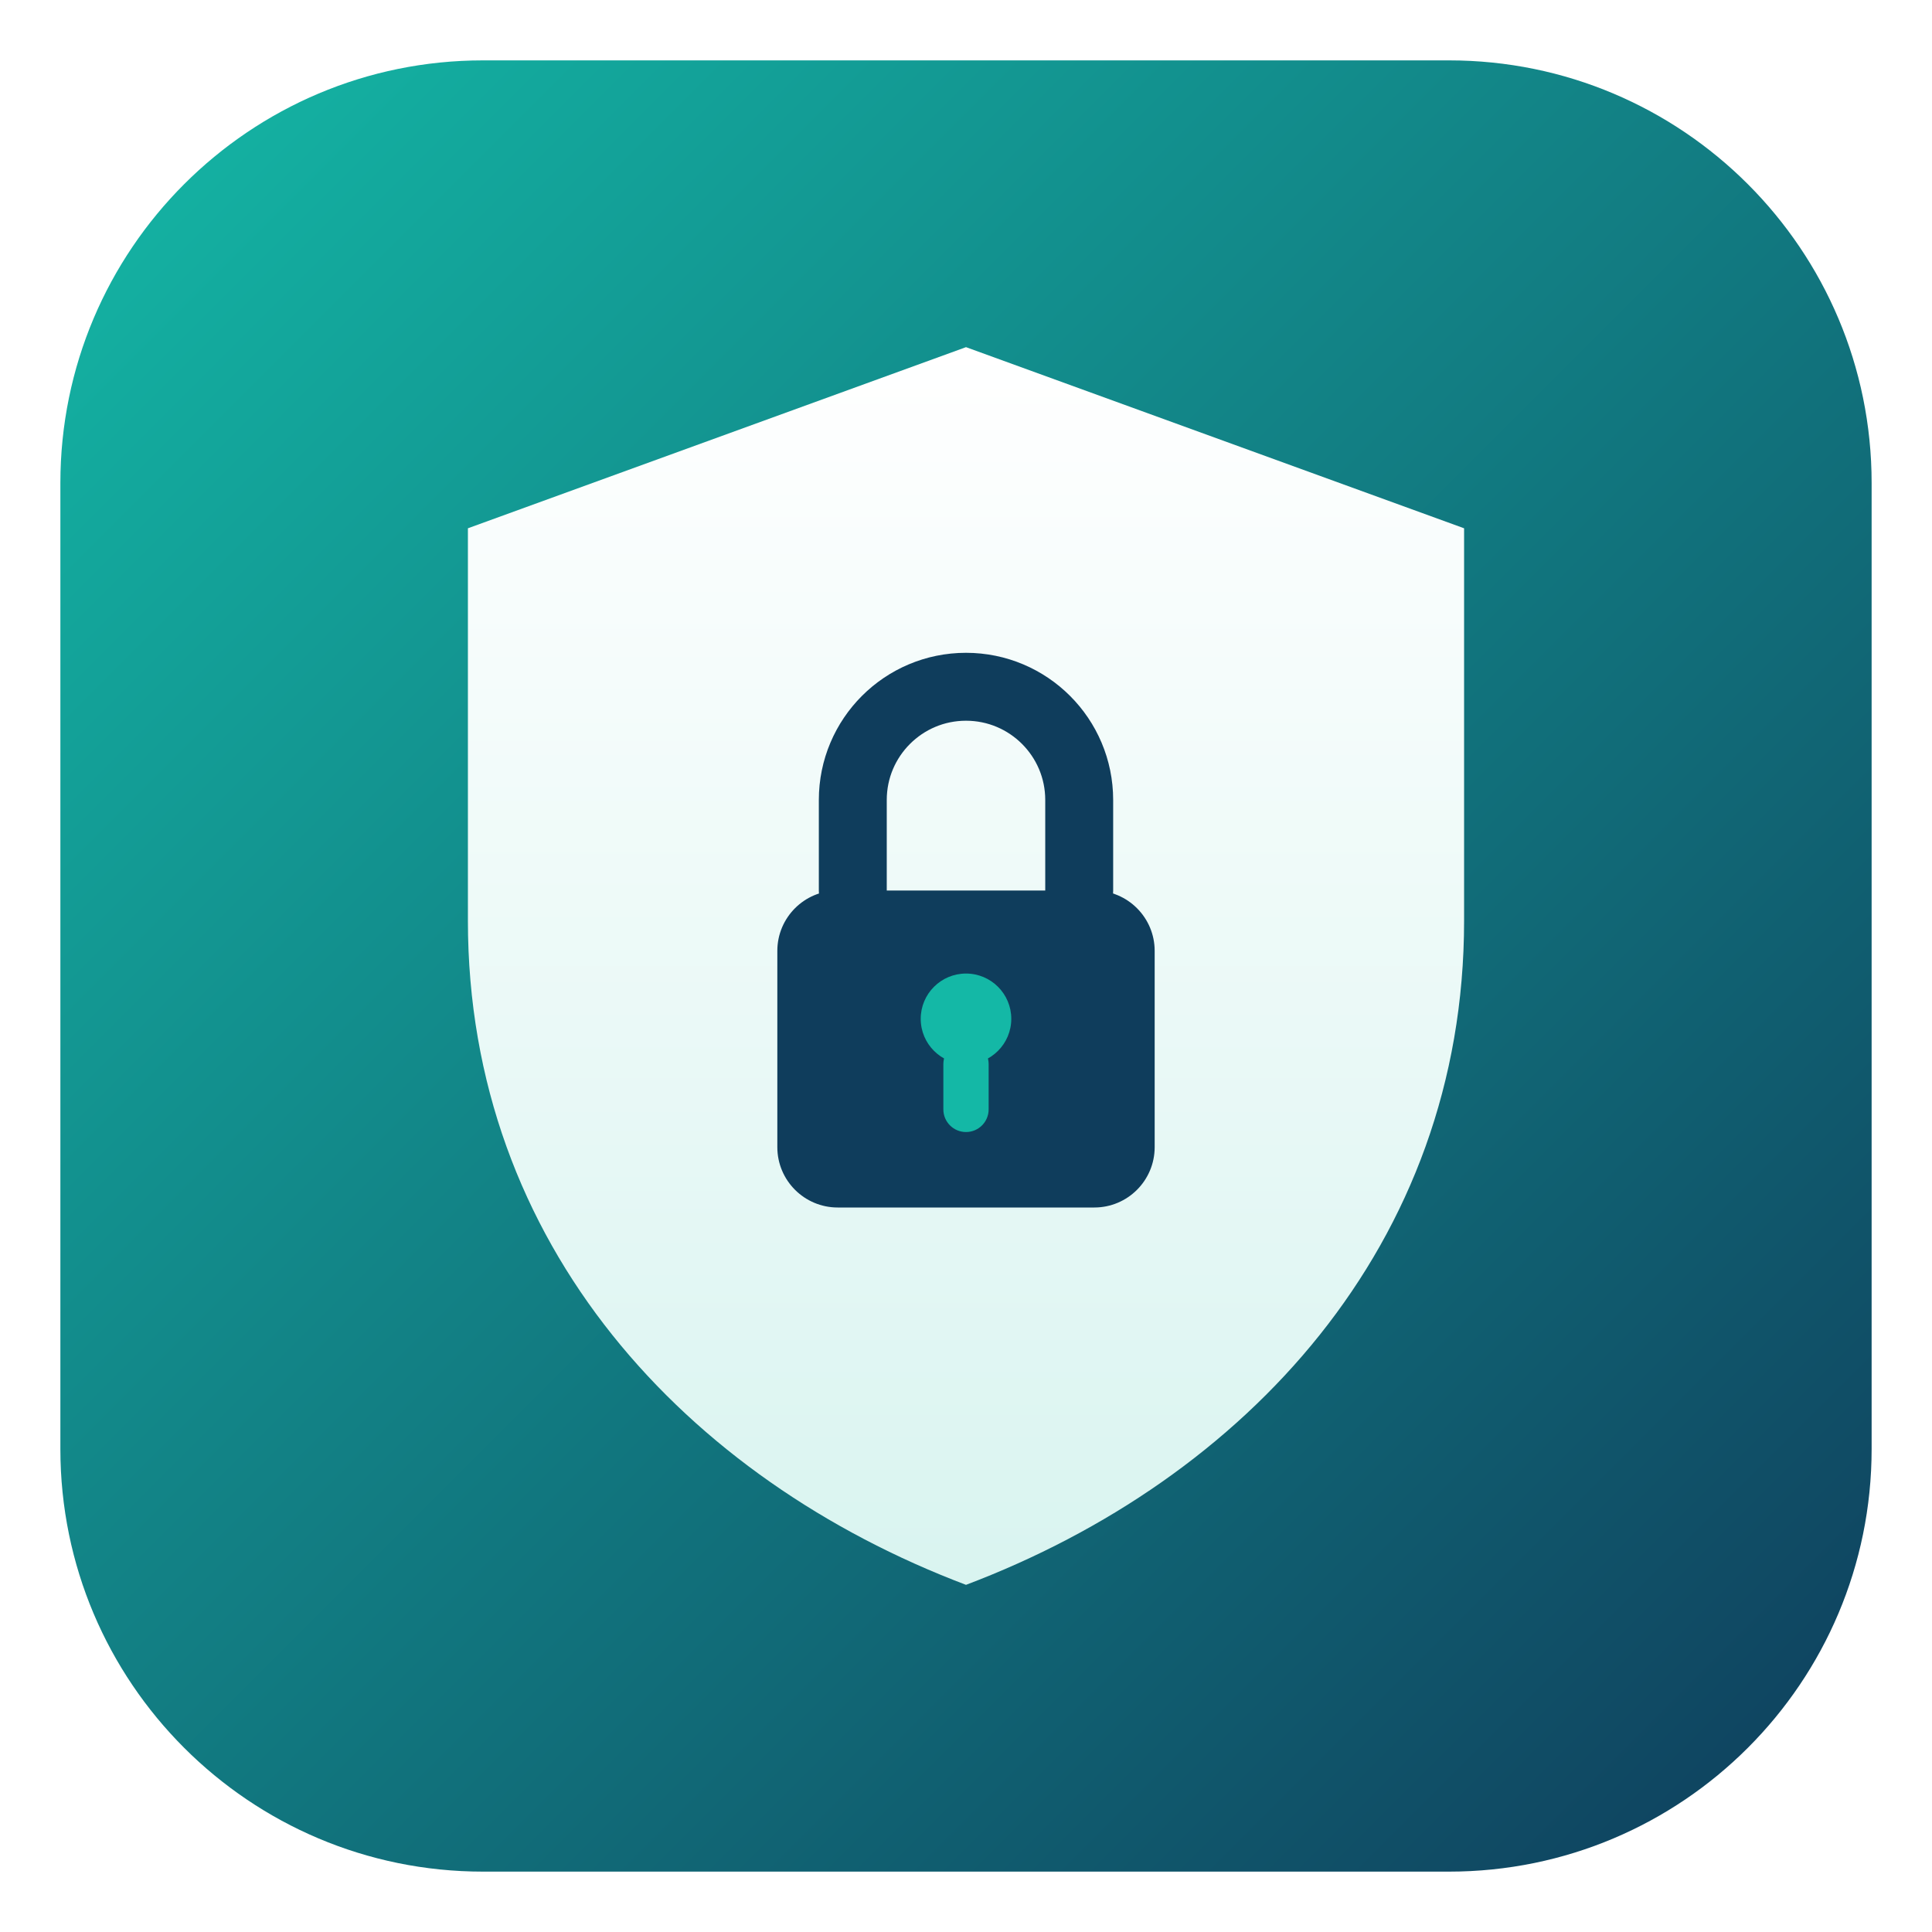
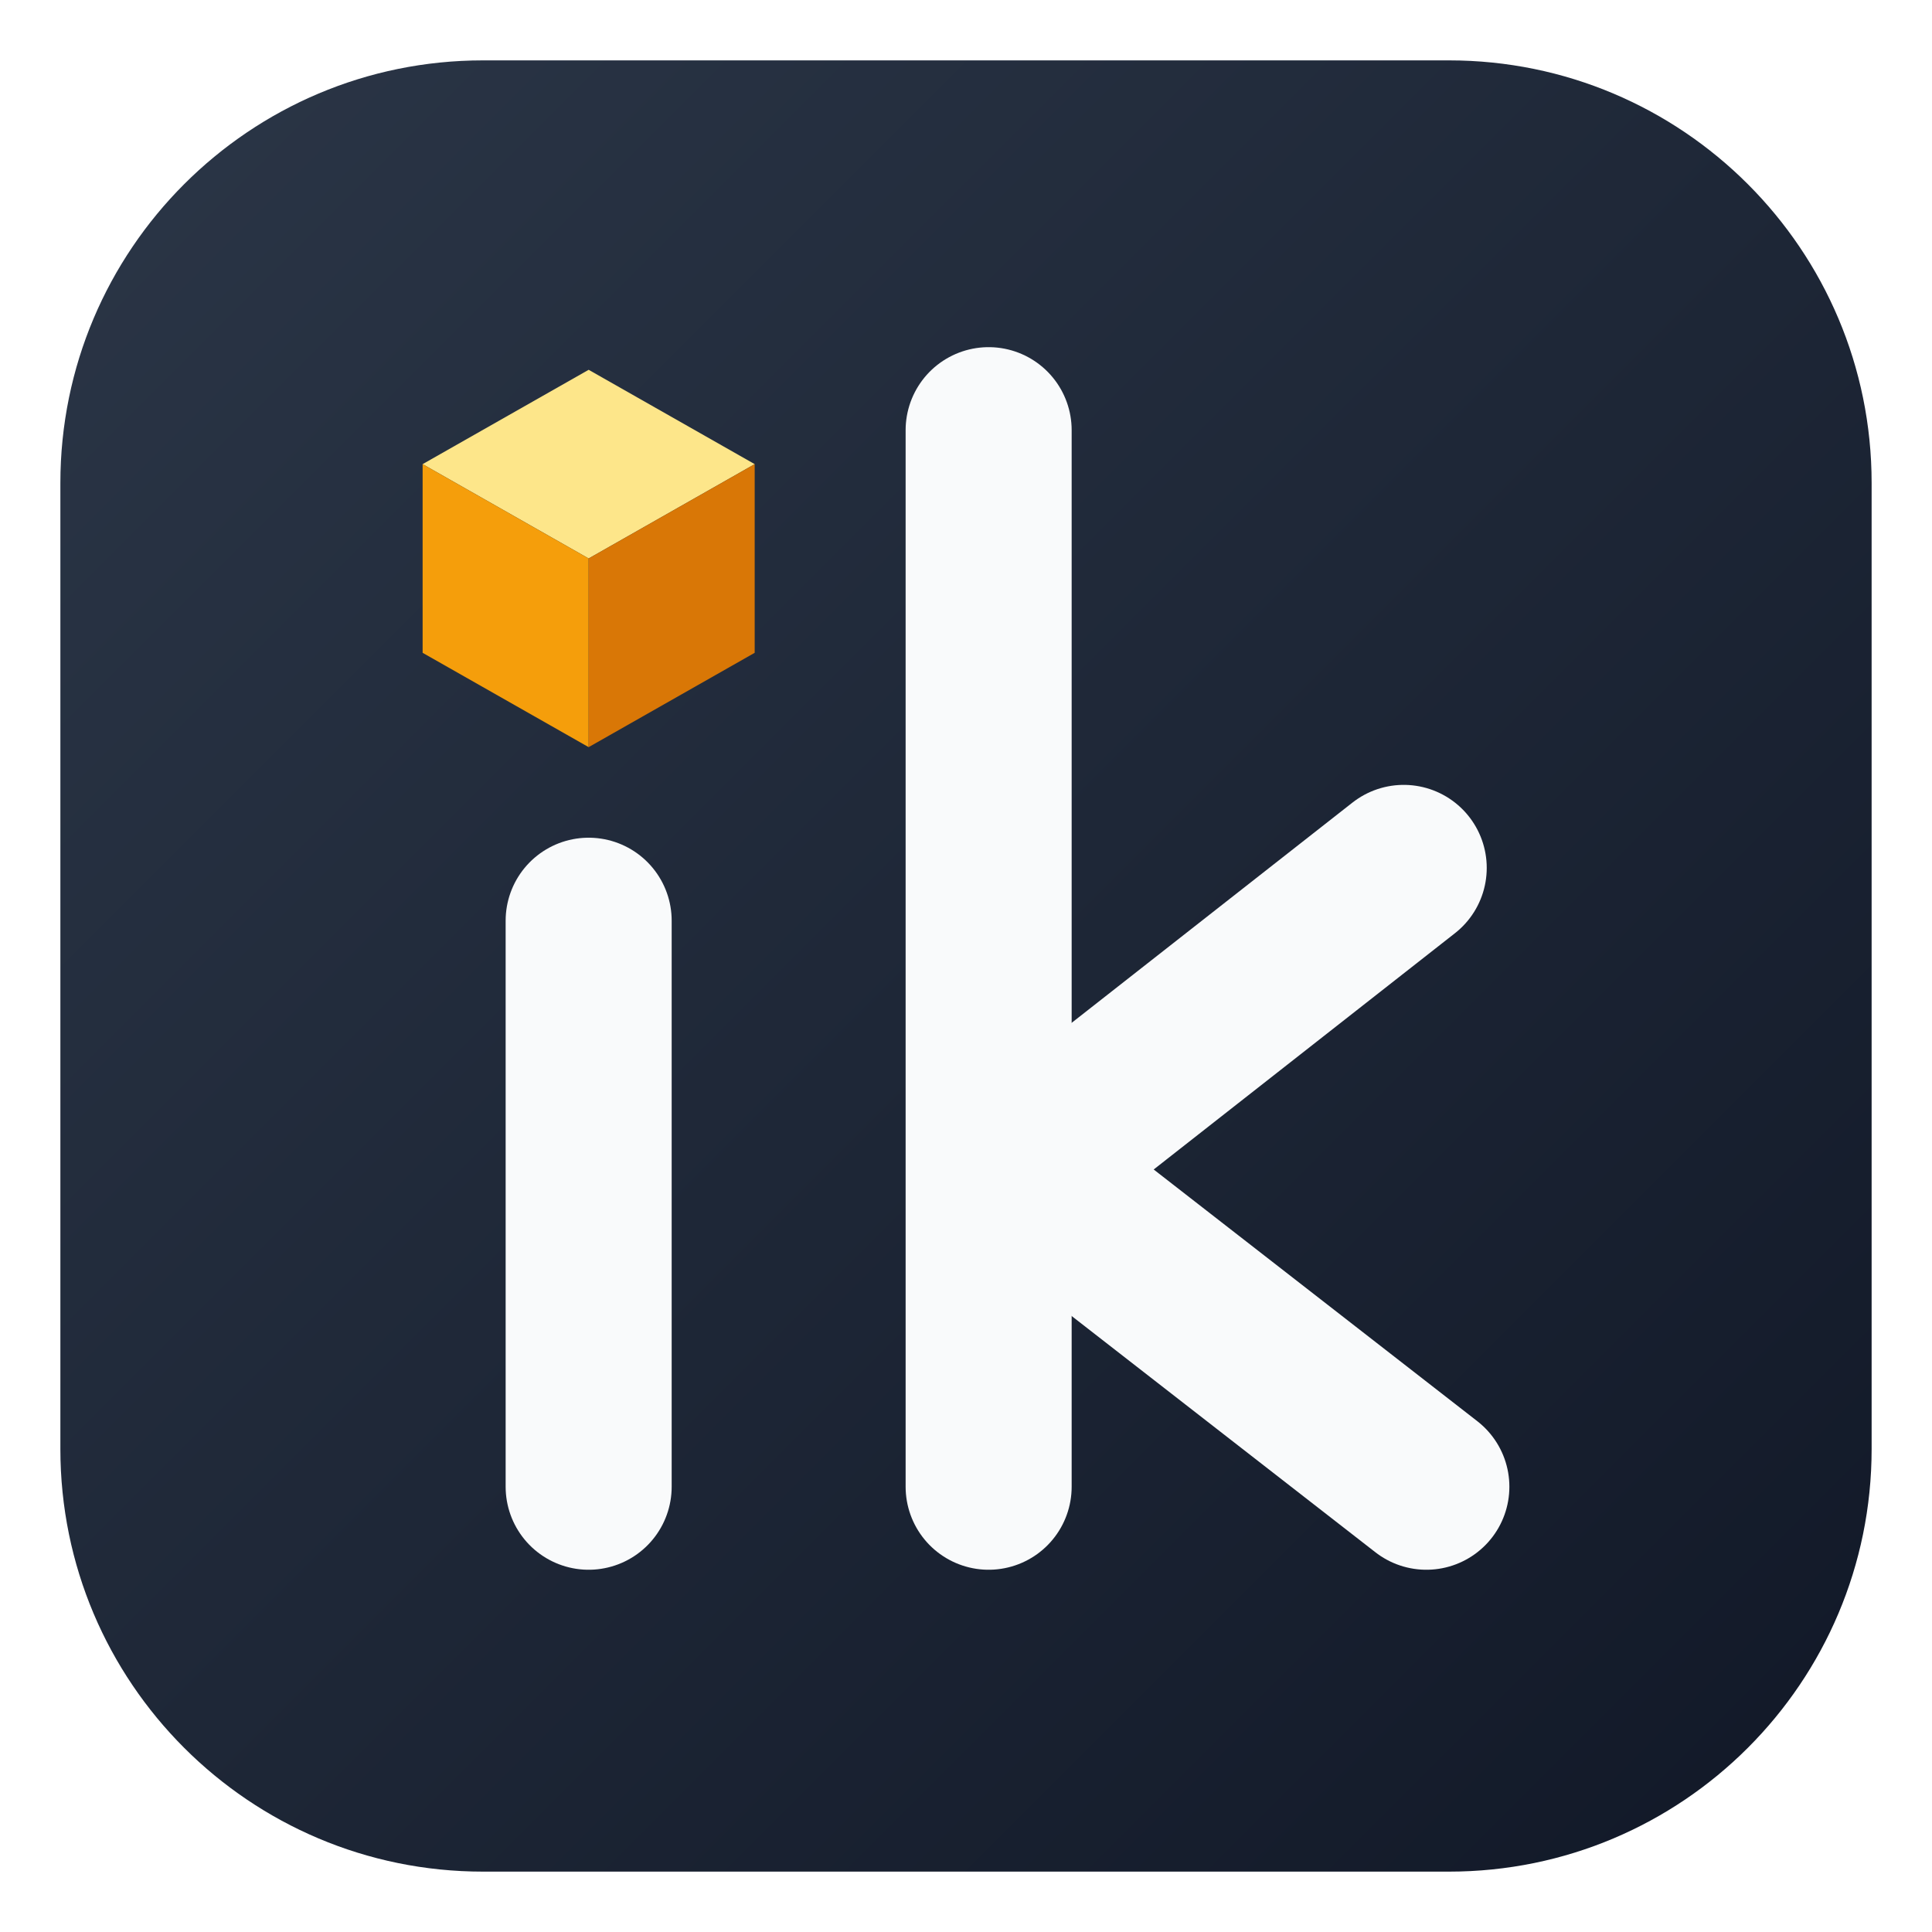
- <svg xmlns="http://www.w3.org/2000/svg" viewBox="0 0 512 512" role="img" aria-label="IPsec Client">
+ <svg xmlns="http://www.w3.org/2000/svg" viewBox="0 0 512 512" role="img" aria-label="Ikebox">
  <defs>
    <linearGradient id="bg" x1="0" y1="0" x2="1" y2="1">
-       <stop offset="0" stop-color="#14b8a6" />
-       <stop offset="1" stop-color="#0f3d5c" />
-     </linearGradient>
-     <linearGradient id="shield" x1="0" y1="0" x2="0" y2="1">
-       <stop offset="0" stop-color="#ffffff" />
-       <stop offset="1" stop-color="#d9f4f0" />
+       <stop offset="0" stop-color="#2b3647" />
+       <stop offset="1" stop-color="#111827" />
    </linearGradient>
  </defs>
  <rect x="16" y="16" width="480" height="480" rx="112" fill="url(#bg)" />
-   <path d="M256 92 L388 140 V244 C388 330 330 392 256 420 C182 392 124 330 124 244 V140 Z" fill="url(#shield)" />
-   <rect x="206" y="236" width="100" height="84" rx="16" fill="#0f3d5c" />
-   <path d="M226 236 V212 a30 30 0 0 1 60 0 V236" fill="none" stroke="#0f3d5c" stroke-width="18" stroke-linecap="round" />
-   <circle cx="256" cy="270" r="12" fill="#14b8a6" />
-   <rect x="250" y="276" width="12" height="24" rx="6" fill="#14b8a6" />
+   <g transform="translate(-14 -6)">
+     <path d="M170 104 L214 129 L170 154 L126 129 Z" fill="#fde68a" />
+     <path d="M126 129 L170 154 L170 204 L126 179 Z" fill="#f59e0b" />
+     <path d="M170 154 L214 129 L214 179 L170 204 Z" fill="#d97706" />
+     <g fill="none" stroke="#f9fafb" stroke-width="44" stroke-linecap="round" stroke-linejoin="round">
+       <path d="M170 250 V400" />
+       <path d="M276 120 V400" />
+       <path d="M386 236 L284 316 L392 400" />
+     </g>
+   </g>
</svg>
